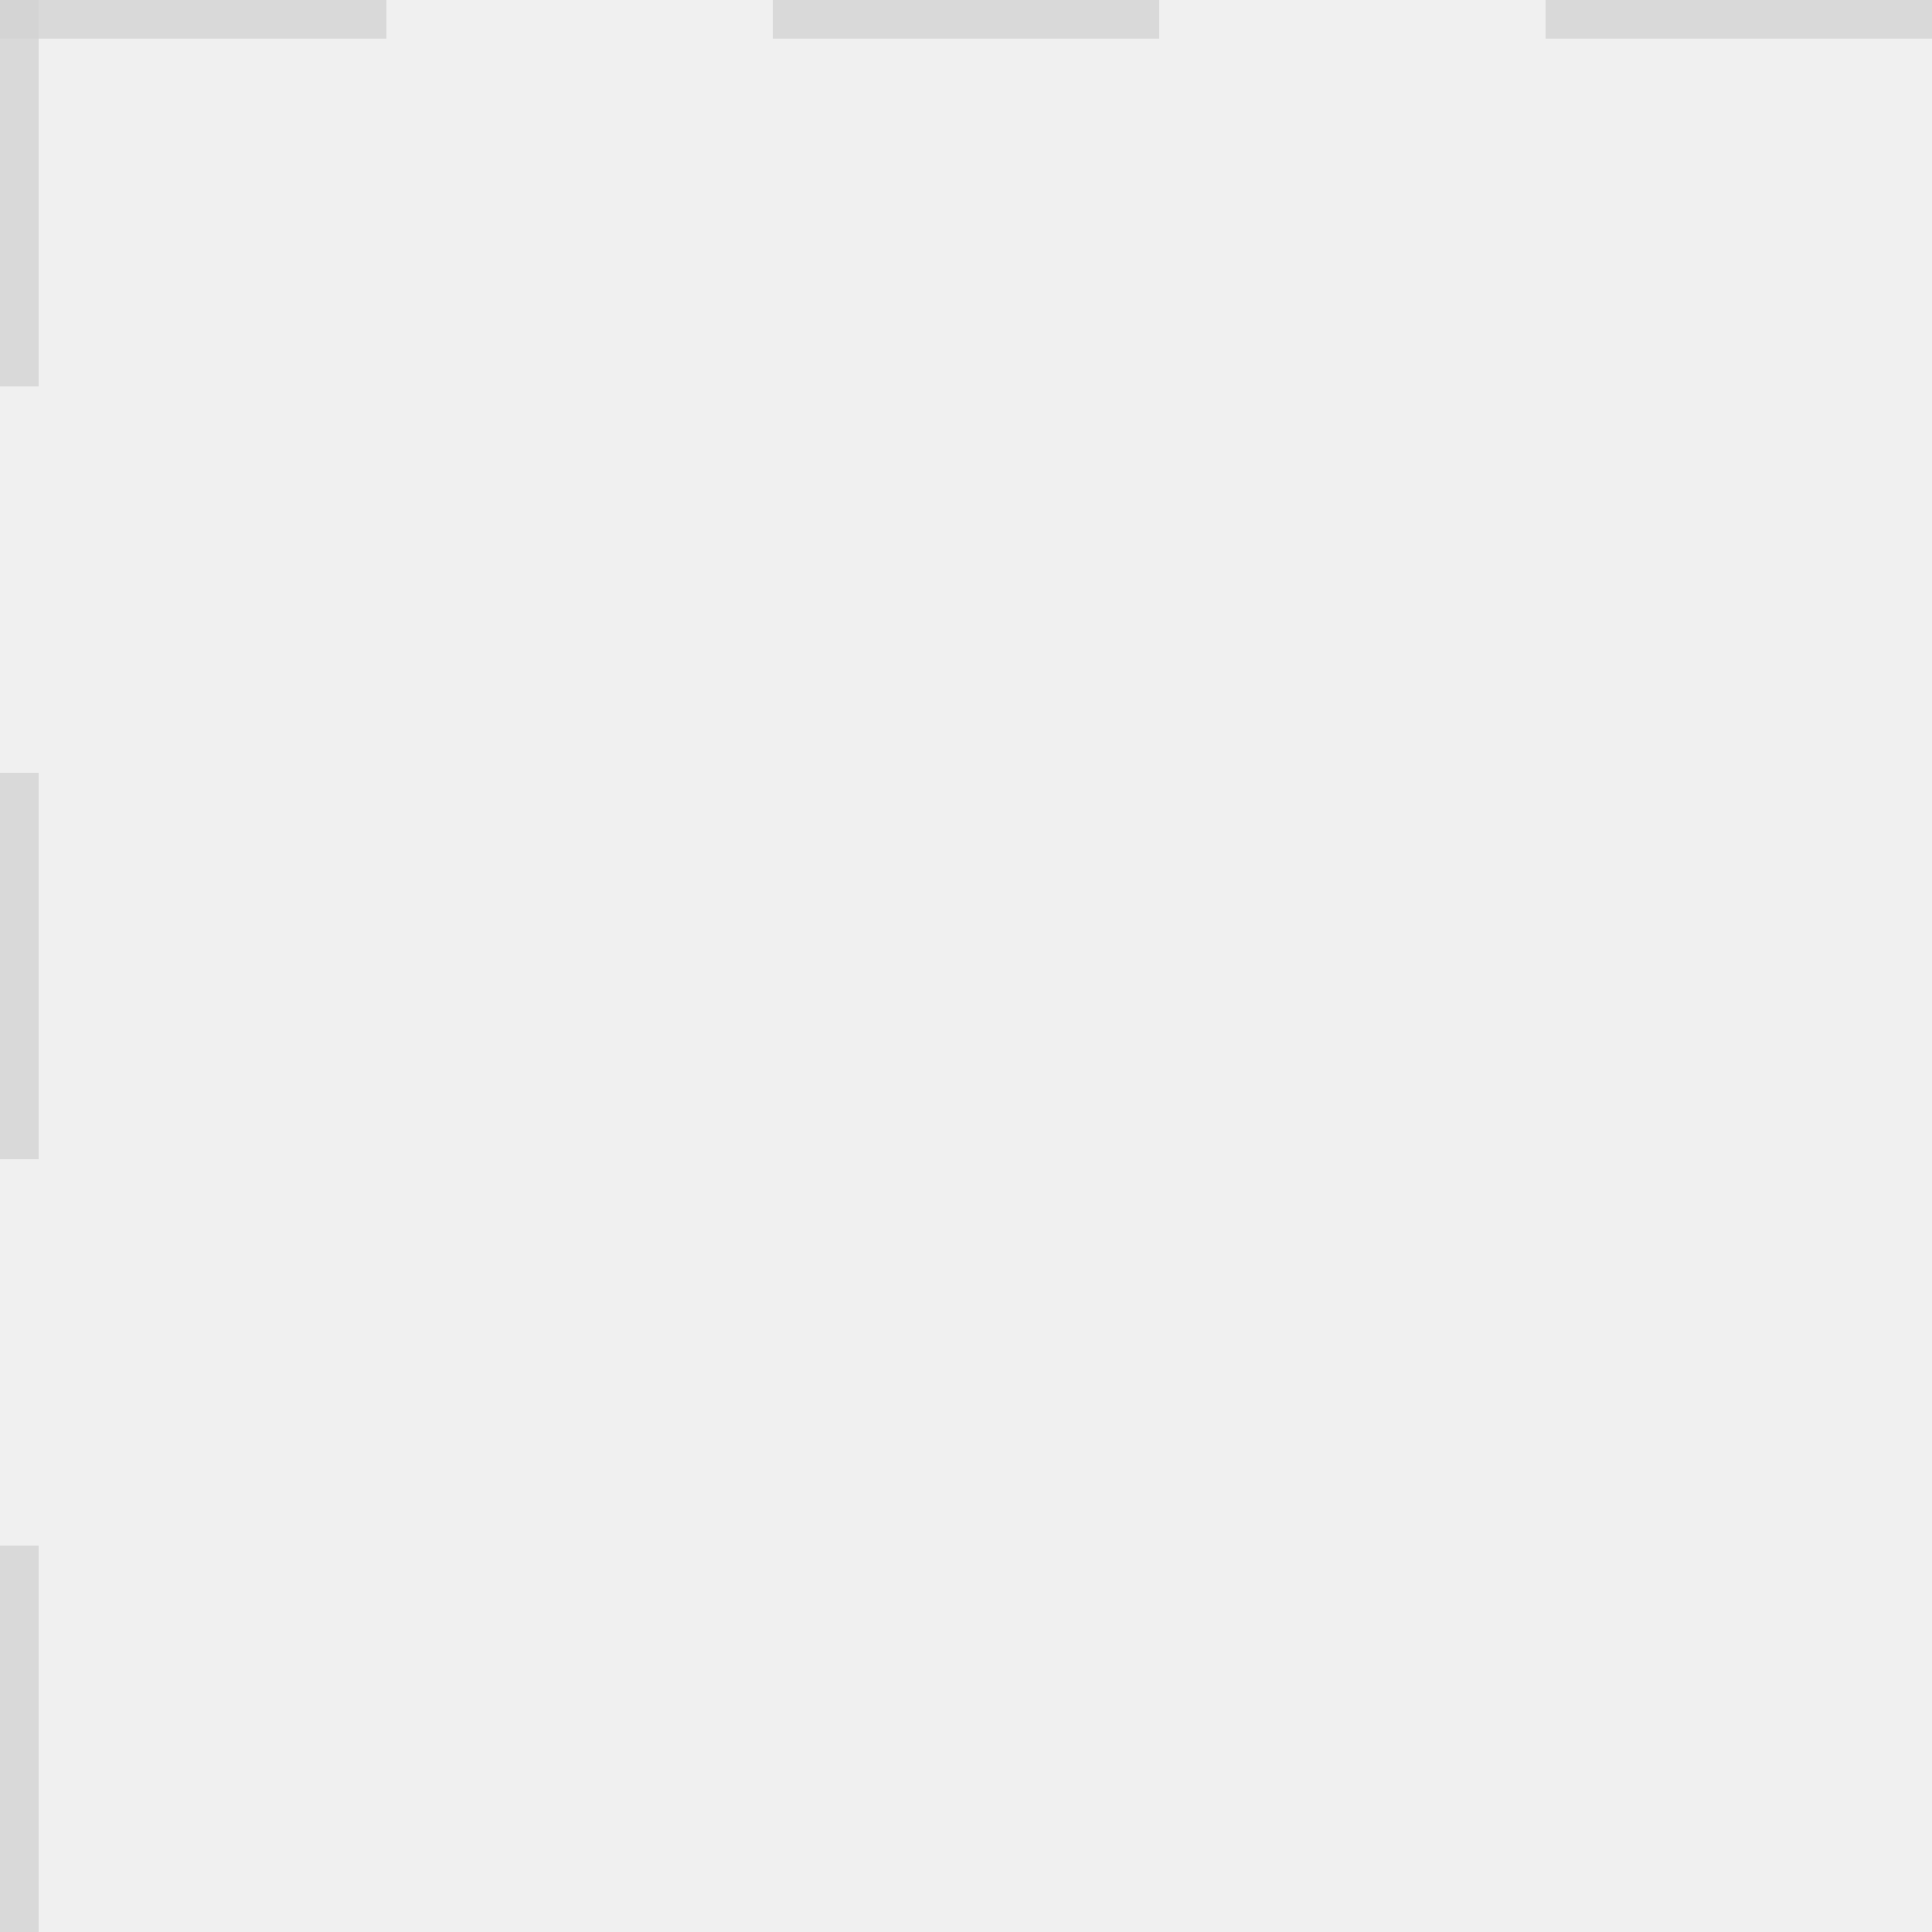
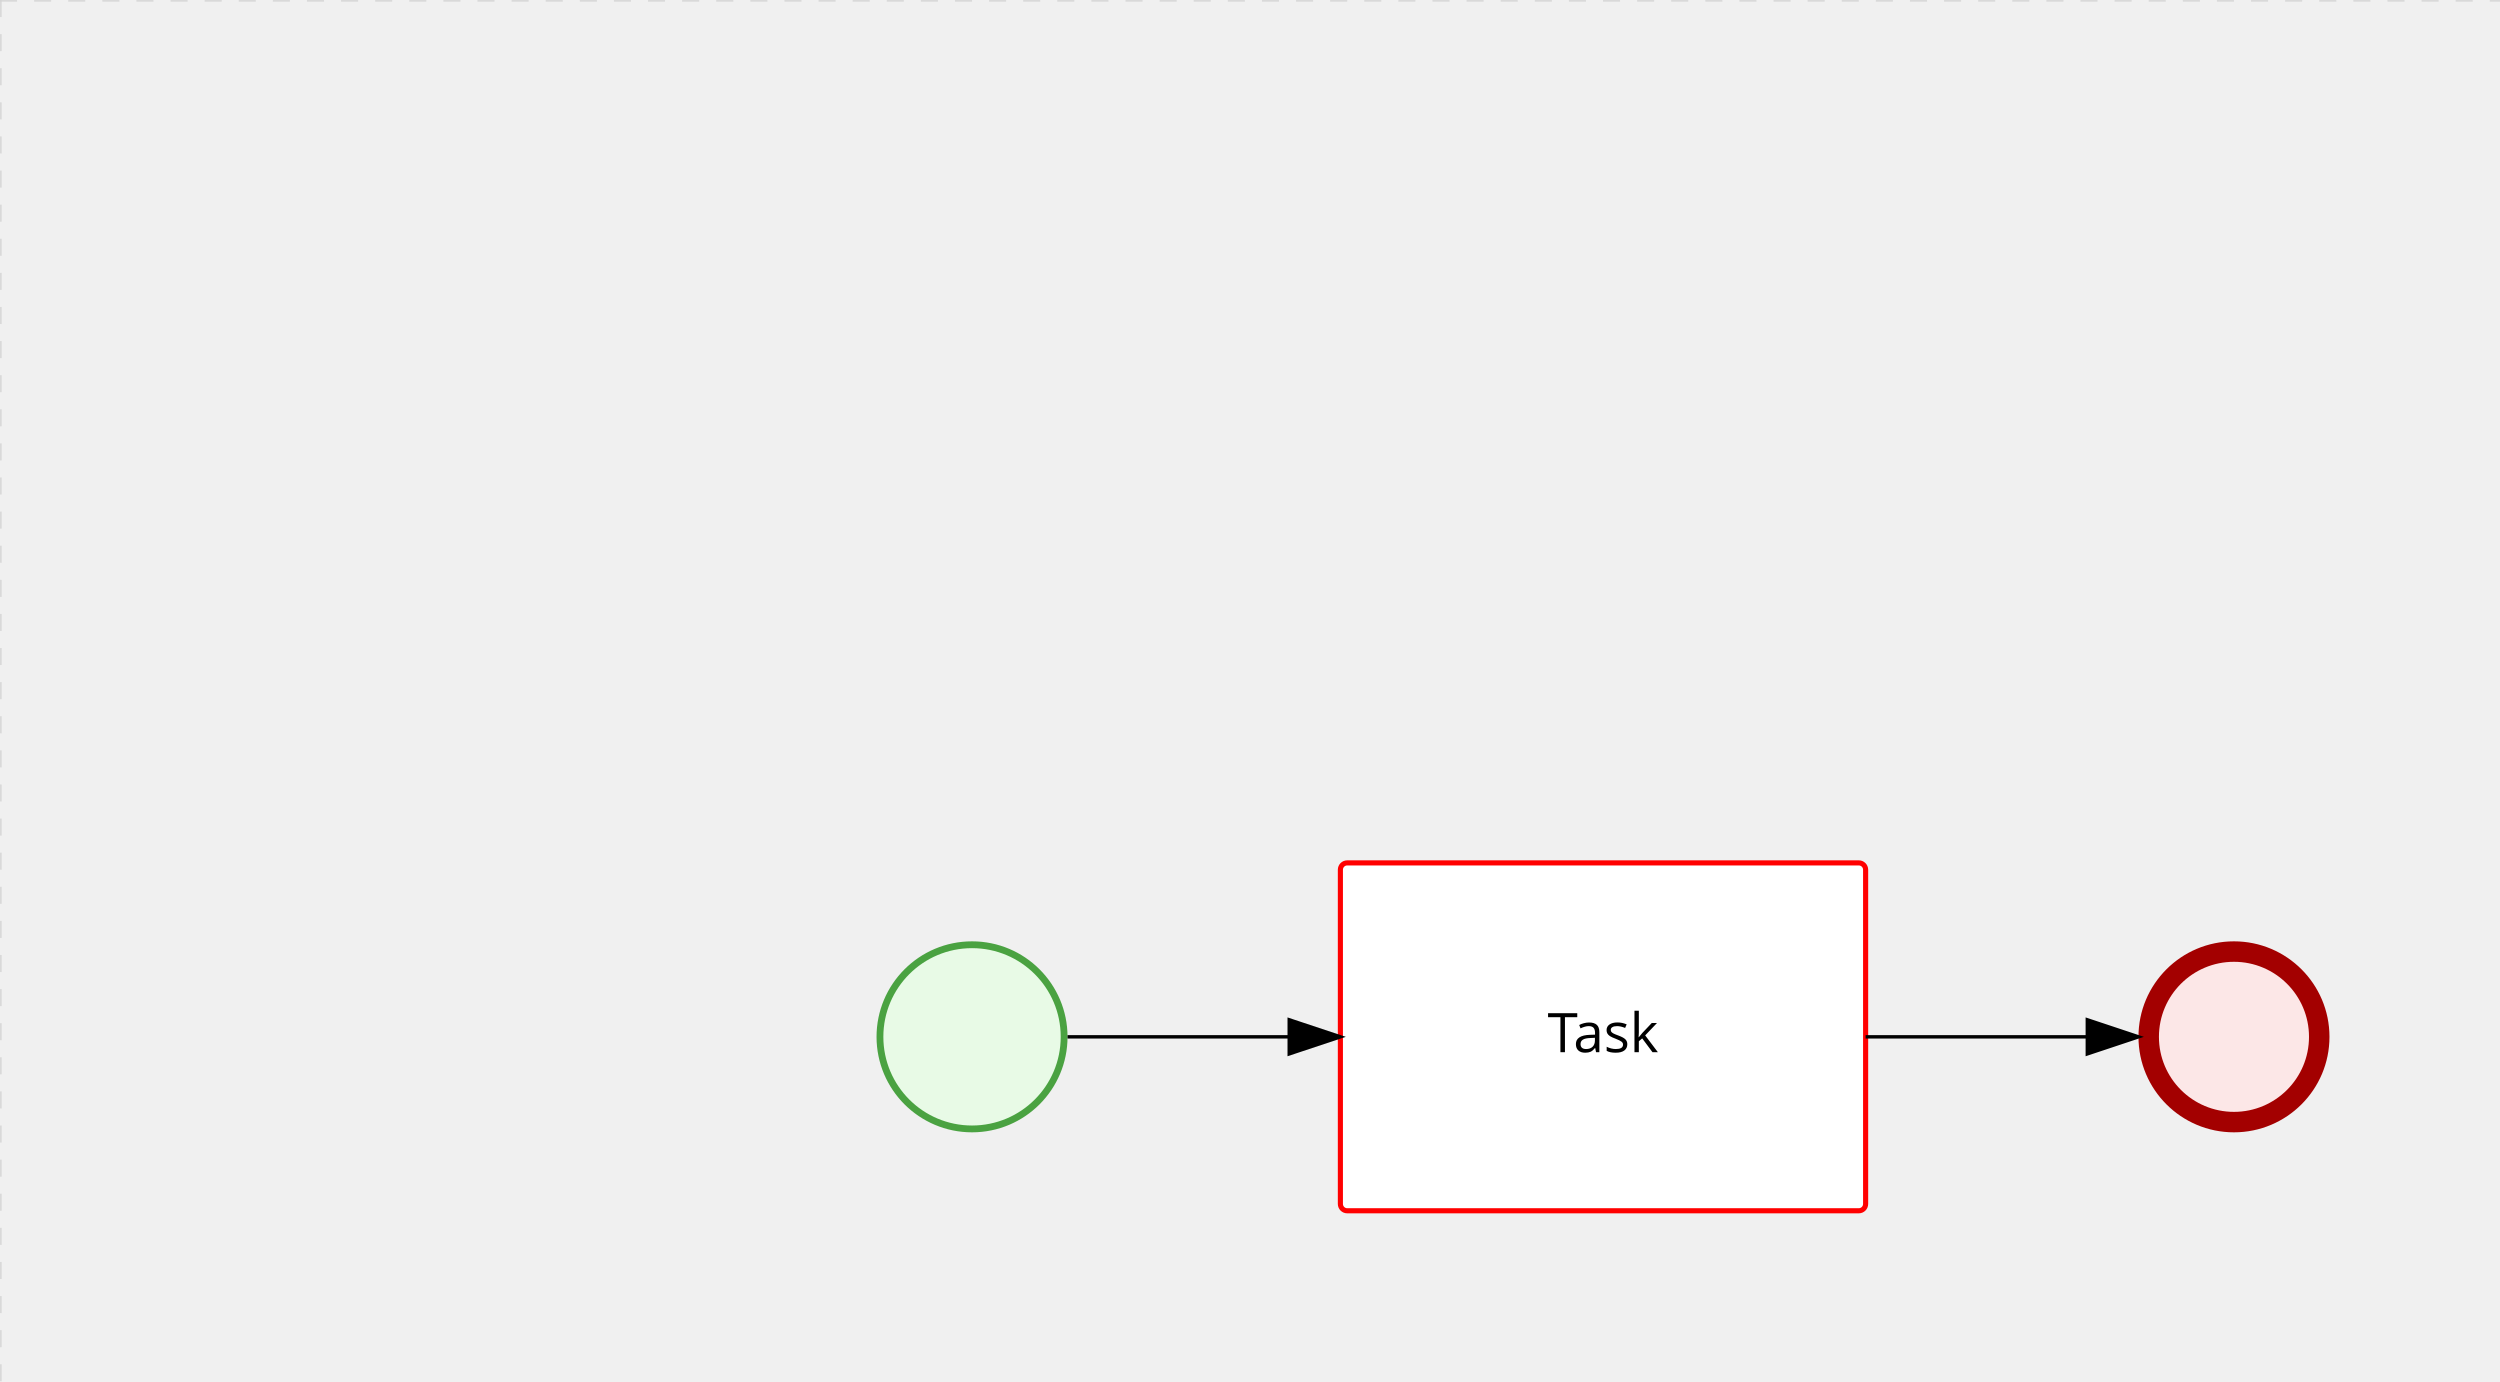
- <svg xmlns="http://www.w3.org/2000/svg" version="1.1" width="25" height="25" viewBox="0 0 25 25">
+ <svg xmlns="http://www.w3.org/2000/svg" version="1.1" width="733" height="405" viewBox="0 0 733 405">
  <defs />
  <g transform="matrix(1,0,0,1,0,0)">
    <g>
      <g>
        <g>
          <path fill="none" stroke="#d3d3d3" paint-order="fill stroke markers" d=" M 0 0 L 1200 0" stroke-miterlimit="10" stroke-opacity="0.8" stroke-dasharray="5" />
        </g>
        <g>
          <path fill="none" stroke="#d3d3d3" paint-order="fill stroke markers" d=" M 0 0 L 0 800" stroke-miterlimit="10" stroke-opacity="0.8" stroke-dasharray="5" />
        </g>
      </g>
+       <g id="_7231B7D2-9CBE-4757-A18A-A2B0F6247AEF" bpmn2nodeid="_7231B7D2-9CBE-4757-A18A-A2B0F6247AEF" transform="matrix(1,0,0,1,257,276)">
+         <g>
+           <path fill="none" stroke="none" />
+         </g>
+         <g transform="matrix(0.125,0,0,0.125,0,0)">
+           <g transform="matrix(1,0,0,1,0,0)">
+             <path fill="#e8fae6" stroke="none" id="_7231B7D2-9CBE-4757-A18A-A2B0F6247AEF?shapeType=BACKGROUND" paint-order="stroke fill markers" d=" M 0 0 M 444 224 C 444 263.9 434.2 300.8 414.4 334.5 C 394.7 368.2 368 394.9 334.4 414.5 C 300.8 434.1 263.9 444 224 444 C 184.1 444 147.2 434.2 113.5 414.4 C 79.8 394.7 53.1 368 33.5 334.4 C 13.9 300.8 4 263.9 4 224 C 4 184.1 13.8 147.2 33.6 113.5 C 53.4 79.8 80.1 53.1 113.6 33.5 C 147.1 13.9 184.1 4 224 4 C 263.9 4 300.8 13.8 334.5 33.6 C 368.2 53.4 394.9 80.1 414.5 113.6 C 434.1 147.1 444 184.1 444 224 Z" />
+           </g>
+           <g>
+             <g transform="matrix(1,0,0,1,0,0)">
+               <g transform="matrix(1,0,0,1,0,0)">
+                 <path fill="rgb(74,162,65)" stroke="none" id="_7231B7D2-9CBE-4757-A18A-A2B0F6247AEF?shapeType=BORDER&amp;renderType=FILL" paint-order="stroke fill markers" d=" M 0 0 M 224 0 C 100.3 0 0 100.3 0 224 C 0 347.7 100.3 448 224 448 C 347.7 448 448 347.7 448 224 C 448 100.3 347.7 0 224 0 Z M 0 0 M 224 432 C 109.1 432 16 338.9 16 224 C 16 109.1 109.1 16 224 16 C 338.9 16 432 109.1 432 224 C 432 338.9 338.9 432 224 432 Z" />
+               </g>
+             </g>
+           </g>
+         </g>
+         <g transform="matrix(1,0,0,1,28,61)" />
+       </g>
+       <g transform="matrix(1,0,0,1,257,276)" />
+       <g id="_6D7DAEA6-ABB8-481E-B9FE-F14D4DAA4E69" bpmn2nodeid="_6D7DAEA6-ABB8-481E-B9FE-F14D4DAA4E69" transform="matrix(1,0,0,1,393,253)">
+         <g>
+           <path fill="none" stroke="none" />
+         </g>
+         <g transform="matrix(1,0,0,1,0,0)">
+           <path fill="#ffffff" stroke="none" id="_6D7DAEA6-ABB8-481E-B9FE-F14D4DAA4E69?shapeType=BACKGROUND" paint-order="stroke fill markers" d=" M 2 0 L 152 0 L 152 0 A 2 2 0 0 1 154 2 L 154 100 L 154 100 A 2 2 0 0 1 152 102 L 2 102 L 2 102 A 2 2 0 0 1 0 100 L 0 2 L 0 2 A 2 2 0 0 1 2 0 Z" />
+         </g>
+         <g transform="matrix(1,0,0,1,0,0)">
+           <path fill="none" stroke="rgb(255,0,0)" id="_6D7DAEA6-ABB8-481E-B9FE-F14D4DAA4E69?shapeType=BORDER&amp;renderType=STROKE" paint-order="fill stroke markers" d=" M 2 0 L 152 0 L 152 0 A 2 2 0 0 1 154 2 L 154 100 L 154 100 A 2 2 0 0 1 152 102 L 2 102 L 2 102 A 2 2 0 0 1 0 100 L 0 2 L 0 2 A 2 2 0 0 1 2 0 Z" stroke-miterlimit="10" stroke-width="1.5" stroke-dasharray="" />
+         </g>
+         <g transform="matrix(1,0,0,1,60.75,43.5)">
+           <text fill="#000000" stroke="none" font-family="Open Sans" font-size="12pt" font-style="normal" font-weight="normal" text-decoration="normal" x="16.25" y="12" text-anchor="middle" dominant-baseline="alphabetic">Task</text>
+         </g>
+       </g>
+       <g id="_5FFCA2E0-D98D-40B4-9FC4-71C2735A6637" bpmn2nodeid="_5FFCA2E0-D98D-40B4-9FC4-71C2735A6637">
+         <g>
+           <path fill="none" stroke="#000000" paint-order="fill stroke markers" d=" M 313 304 L 378 304" stroke-miterlimit="10" stroke-dasharray="" />
+         </g>
+         <g transform="matrix(1,0,0,1,313,304)" />
+         <g transform="matrix(6.123233995736766e-17,1,-1,6.123233995736766e-17,393,299)">
+           <path fill="#000000" stroke="#000000" paint-order="fill stroke markers" d=" M 10 15 L 0 15 L 5 0 Z" stroke-miterlimit="10" stroke-dasharray="" />
+         </g>
+         <g transform="matrix(1,0,0,1,313,294)" />
+       </g>
+       <g transform="matrix(1,0,0,1,393,253)" />
+       <g id="_0DC2AC6A-2CBA-4D5A-A9D1-5886EB58F455" bpmn2nodeid="_0DC2AC6A-2CBA-4D5A-A9D1-5886EB58F455" transform="matrix(1,0,0,1,627,276)">
+         <g>
+           <path fill="none" stroke="none" />
+         </g>
+         <g transform="matrix(0.125,0,0,0.125,0,0)">
+           <g transform="matrix(1,0,0,1,0,0)">
+             <path fill="#fce7e7" stroke="none" id="_0DC2AC6A-2CBA-4D5A-A9D1-5886EB58F455?shapeType=BACKGROUND" paint-order="stroke fill markers" d=" M 0 0 M 444 224 C 444 263.9 434.2 300.8 414.4 334.5 C 394.7 368.2 368 394.9 334.4 414.5 C 300.8 434.1 263.9 444 224 444 C 184.1 444 147.2 434.2 113.5 414.4 C 79.8 394.7 53.1 368 33.5 334.4 C 13.9 300.8 4 263.9 4 224 C 4 184.1 13.8 147.2 33.6 113.5 C 53.4 79.8 80.1 53.1 113.6 33.5 C 147.1 13.9 184.1 4 224 4 C 263.9 4 300.8 13.8 334.5 33.6 C 368.2 53.4 394.9 80.1 414.5 113.6 C 434.1 147.1 444 184.1 444 224 Z" />
+           </g>
+           <g>
+             <g transform="matrix(1,0,0,1,0,0)">
+               <g transform="matrix(1,0,0,1,0,0)">
+                 <path fill="rgb(163,0,0)" stroke="none" id="_0DC2AC6A-2CBA-4D5A-A9D1-5886EB58F455?shapeType=BORDER&amp;renderType=FILL" paint-order="stroke fill markers" d=" M 0 0 M 224 0 C 100.3 0 0 100.3 0 224 C 0 347.7 100.3 448 224 448 C 347.7 448 448 347.7 448 224 C 448 100.3 347.7 0 224 0 Z M 0 0 M 224 400 C 126.8 400 48 321.2 48 224 C 48 126.8 126.8 48 224 48 C 321.2 48 400 126.8 400 224 C 400 321.2 321.2 400 224 400 Z" />
+               </g>
+             </g>
+           </g>
+         </g>
+         <g transform="matrix(1,0,0,1,28,61)" />
+       </g>
+       <g id="_0158CA51-8384-44B8-8F1B-68F78F63880A" bpmn2nodeid="_0158CA51-8384-44B8-8F1B-68F78F63880A">
+         <g>
+           <path fill="none" stroke="rgb(0,0,0)" paint-order="fill stroke markers" d=" M 547 304 L 612 304" stroke-miterlimit="10" stroke-dasharray="" />
+         </g>
+         <g transform="matrix(1,0,0,1,547,304)" />
+         <g transform="matrix(6.123233995736766e-17,1,-1,6.123233995736766e-17,627,299)">
+           <path fill="rgb(0,0,0)" stroke="rgb(0,0,0)" paint-order="fill stroke markers" d=" M 10 15 L 0 15 L 5 0 Z" stroke-miterlimit="10" stroke-dasharray="" />
+         </g>
+         <g transform="matrix(1,0,0,1,547,294)" />
+       </g>
+       <g transform="matrix(1,0,0,1,627,276)" />
    </g>
  </g>
</svg>
